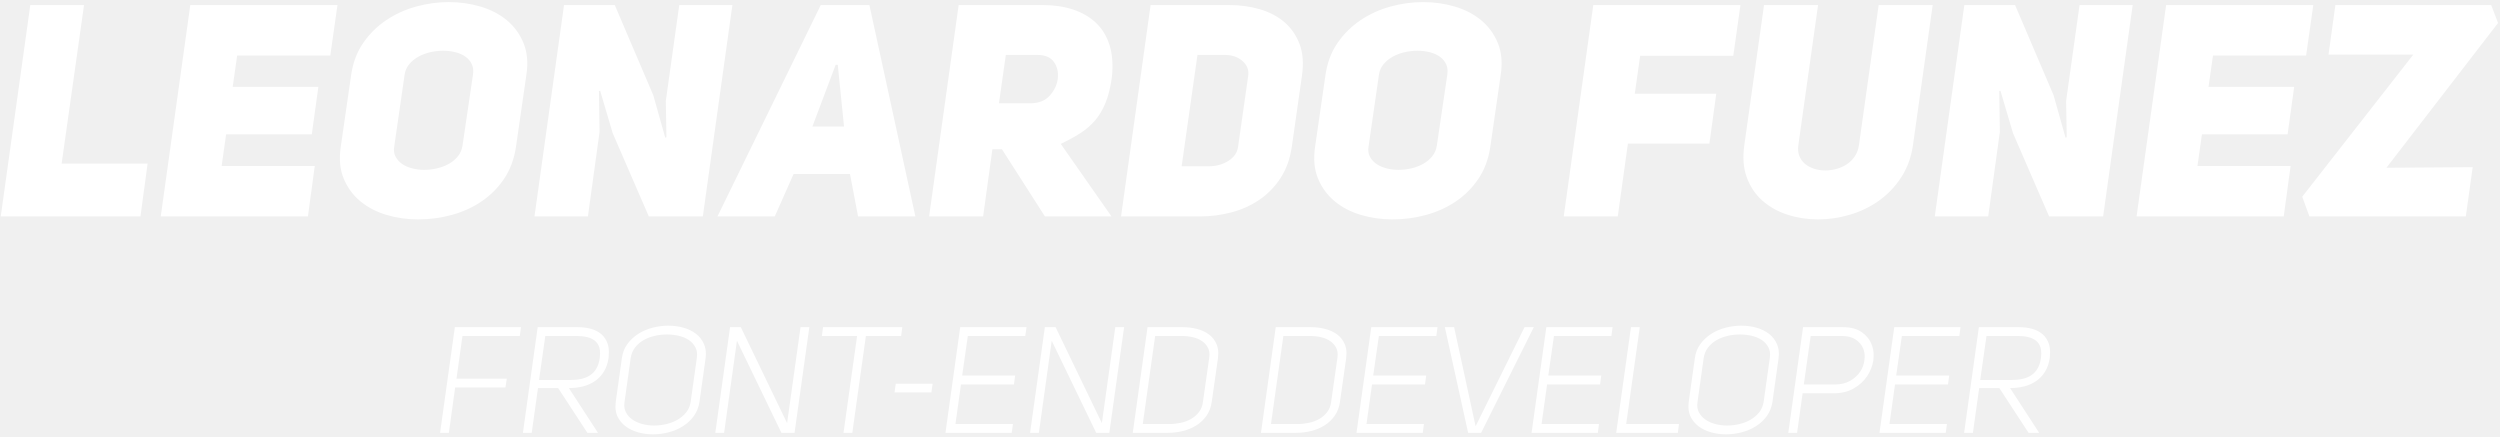
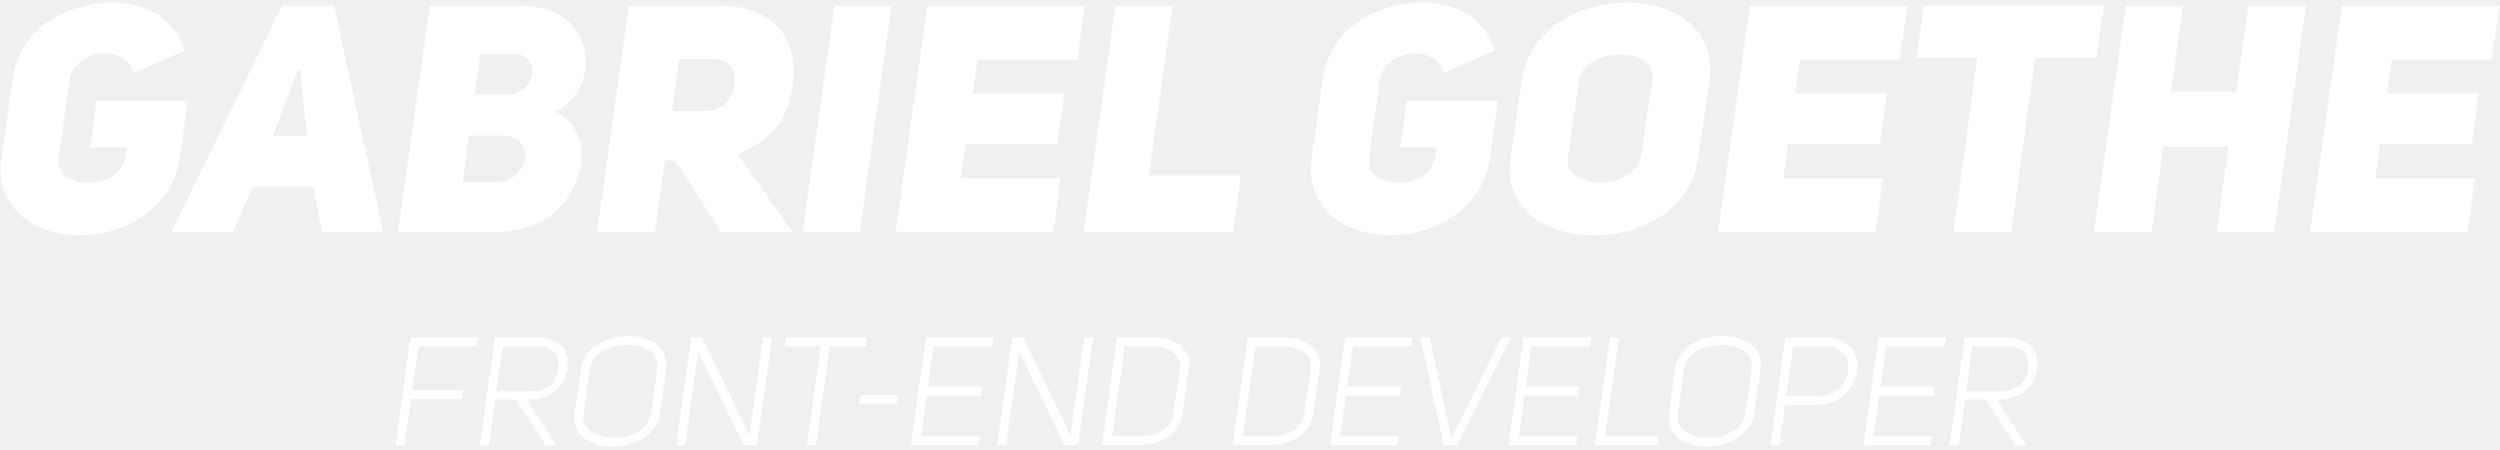
- <svg xmlns="http://www.w3.org/2000/svg" width="670px" height="117px" viewBox="0 0 670 117" version="1.1">
+ <svg xmlns="http://www.w3.org/2000/svg" width="657px" height="118px" viewBox="0 0 657 118" version="1.1">
  <defs />
  <g id="Page-1" stroke="none" stroke-width="1" fill="none" fill-rule="evenodd">
-     <g id="Artboard" transform="translate(-157, -227)" fill="#FFFFFF">
-       <g id="Group" transform="translate(157, 227)">
-         <path d="M8.12,1.36 L22.52,1.36 L16.52,43.84 L39.56,43.84 L37.64,58 L0.2,58 L8.12,1.36 Z M62.36,23.28 L85.32,23.28 L83.56,36 L60.6,36 L59.4,44.48 L84.36,44.48 L82.52,58 L43.08,58 L51,1.36 L90.44,1.36 L88.52,14.88 L63.56,14.88 L62.36,23.28 Z M94.12,20 C94.6,16.747 95.68,13.907 97.36,11.48 C99.04,9.053 101.093,7.027 103.52,5.4 C105.947,3.773 108.613,2.56 111.52,1.76 C114.427,0.96 117.347,0.56 120.28,0.56 C123.213,0.56 126.04,0.96 128.76,1.76 C131.48,2.56 133.827,3.773 135.8,5.4 C137.773,7.027 139.267,9.053 140.28,11.48 C141.293,13.907 141.56,16.747 141.08,20 L138.28,39.36 C137.8,42.613 136.747,45.453 135.12,47.88 C133.493,50.307 131.48,52.333 129.08,53.96 C126.68,55.587 124.013,56.8 121.08,57.6 C118.147,58.4 115.133,58.8 112.04,58.8 C109.107,58.8 106.293,58.4 103.6,57.6 C100.907,56.8 98.573,55.587 96.6,53.96 C94.627,52.333 93.133,50.307 92.12,47.88 C91.107,45.453 90.84,42.613 91.32,39.36 L94.12,20 Z M105.64,39.36 C105.48,40.373 105.613,41.267 106.04,42.04 C106.467,42.813 107.053,43.453 107.8,43.96 C108.547,44.467 109.44,44.853 110.48,45.12 C111.52,45.387 112.573,45.52 113.64,45.52 C114.813,45.52 115.973,45.387 117.12,45.12 C118.267,44.853 119.32,44.453 120.28,43.92 C121.24,43.387 122.053,42.707 122.72,41.88 C123.387,41.053 123.8,40.08 123.96,38.96 L126.76,20 C126.92,18.933 126.813,18 126.44,17.2 C126.067,16.4 125.507,15.733 124.76,15.2 C124.013,14.667 123.12,14.267 122.08,14 C121.04,13.733 119.933,13.6 118.76,13.6 C117.587,13.6 116.427,13.733 115.28,14 C114.133,14.267 113.08,14.667 112.12,15.2 C111.16,15.733 110.347,16.4 109.68,17.2 C109.013,18 108.6,18.933 108.44,20 L105.64,39.36 Z M151.16,1.36 L164.76,1.36 L175.08,25.52 L178.28,36.88 L178.6,36.8 L178.44,27.04 L182.04,1.36 L196.28,1.36 L188.36,58 L173.88,58 L164.2,35.68 L160.84,24.32 L160.52,24.4 L160.68,35.36 L157.56,58 L143.24,58 L151.16,1.36 Z M245.32,58 L229.96,58 L227.8,46.64 L212.68,46.64 L207.64,58 L192.28,58 L219.96,1.36 L233,1.36 L245.32,58 Z M226.2,33.92 L224.52,17.36 L223.96,17.36 L217.72,33.92 L226.2,33.92 Z M268.52,40 L265.96,40 L263.48,58 L249,58 L256.92,1.36 L279.56,1.36 C282.493,1.36 285.173,1.76 287.6,2.56 C290.027,3.36 292.08,4.56 293.76,6.16 C295.44,7.76 296.653,9.787 297.4,12.24 C298.147,14.693 298.333,17.573 297.96,20.88 C297.587,23.493 297.027,25.72 296.28,27.56 C295.533,29.4 294.6,30.973 293.48,32.28 C292.36,33.587 291.027,34.733 289.48,35.72 C287.933,36.707 286.2,37.653 284.28,38.56 L297.88,58 L280.04,58 L268.52,40 Z M276.12,27.68 C278.36,27.68 280.093,27 281.32,25.64 C282.547,24.28 283.267,22.773 283.48,21.12 C283.693,19.413 283.36,17.92 282.48,16.64 C281.6,15.36 280.093,14.72 277.96,14.72 L269.56,14.72 L267.72,27.68 L276.12,27.68 Z M329.56,1.36 C332.387,1.36 335.08,1.733 337.64,2.48 C340.2,3.227 342.387,4.373 344.2,5.92 C346.013,7.467 347.373,9.427 348.28,11.8 C349.187,14.173 349.4,17.013 348.92,20.32 L346.2,39.36 C345.72,42.613 344.707,45.413 343.16,47.76 C341.613,50.107 339.72,52.04 337.48,53.56 C335.24,55.08 332.747,56.2 330,56.92 C327.253,57.64 324.467,58 321.64,58 L300.44,58 L308.36,1.36 L329.56,1.36 Z M323.96,44.56 C325.933,44.56 327.68,44.08 329.2,43.12 C330.72,42.16 331.587,40.907 331.8,39.36 L334.52,20.32 C334.733,18.773 334.227,17.453 333,16.36 C331.773,15.267 330.173,14.72 328.2,14.72 L320.92,14.72 L316.68,44.56 L323.96,44.56 Z M355.24,20 C355.72,16.747 356.8,13.907 358.48,11.48 C360.16,9.053 362.213,7.027 364.64,5.4 C367.067,3.773 369.733,2.56 372.64,1.76 C375.547,0.96 378.467,0.56 381.4,0.56 C384.333,0.56 387.16,0.96 389.88,1.76 C392.6,2.56 394.947,3.773 396.92,5.4 C398.893,7.027 400.387,9.053 401.4,11.48 C402.413,13.907 402.68,16.747 402.2,20 L399.4,39.36 C398.92,42.613 397.867,45.453 396.24,47.88 C394.613,50.307 392.6,52.333 390.2,53.96 C387.8,55.587 385.133,56.8 382.2,57.6 C379.267,58.4 376.253,58.8 373.16,58.8 C370.227,58.8 367.413,58.4 364.72,57.6 C362.027,56.8 359.693,55.587 357.72,53.96 C355.747,52.333 354.253,50.307 353.24,47.88 C352.227,45.453 351.96,42.613 352.44,39.36 L355.24,20 Z M366.76,39.36 C366.6,40.373 366.733,41.267 367.16,42.04 C367.587,42.813 368.173,43.453 368.92,43.96 C369.667,44.467 370.56,44.853 371.6,45.12 C372.64,45.387 373.693,45.52 374.76,45.52 C375.933,45.52 377.093,45.387 378.24,45.12 C379.387,44.853 380.44,44.453 381.4,43.92 C382.36,43.387 383.173,42.707 383.84,41.88 C384.507,41.053 384.92,40.08 385.08,38.96 L387.88,20 C388.04,18.933 387.933,18 387.56,17.2 C387.187,16.4 386.627,15.733 385.88,15.2 C385.133,14.667 384.24,14.267 383.2,14 C382.16,13.733 381.053,13.6 379.88,13.6 C378.707,13.6 377.547,13.733 376.4,14 C375.253,14.267 374.2,14.667 373.24,15.2 C372.28,15.733 371.467,16.4 370.8,17.2 C370.133,18 369.72,18.933 369.56,20 L366.76,39.36 Z M438.12,25.12 L459.96,25.12 L458.12,38.48 L436.28,38.48 L433.56,58 L419.08,58 L427,1.36 L466.44,1.36 L464.52,14.96 L439.56,14.96 L438.12,25.12 Z M481.96,38.88 C481.8,40 481.893,40.987 482.24,41.84 C482.587,42.693 483.107,43.4 483.8,43.96 C484.493,44.52 485.307,44.947 486.24,45.24 C487.173,45.533 488.147,45.68 489.16,45.68 C490.227,45.68 491.267,45.533 492.28,45.24 C493.293,44.947 494.213,44.52 495.04,43.96 C495.867,43.4 496.56,42.693 497.12,41.84 C497.68,40.987 498.04,40 498.2,38.88 L503.48,1.36 L517.96,1.36 L512.68,38.88 C512.2,42.187 511.133,45.093 509.48,47.6 C507.827,50.107 505.827,52.187 503.48,53.84 C501.133,55.493 498.547,56.733 495.72,57.56 C492.893,58.387 490.067,58.8 487.24,58.8 C484.413,58.8 481.707,58.387 479.12,57.56 C476.533,56.733 474.293,55.493 472.4,53.84 C470.507,52.187 469.093,50.107 468.16,47.6 C467.227,45.093 467,42.187 467.48,38.88 L472.76,1.36 L487.24,1.36 L481.96,38.88 Z M526.44,1.36 L540.04,1.36 L550.36,25.52 L553.56,36.88 L553.88,36.8 L553.72,27.04 L557.32,1.36 L571.56,1.36 L563.64,58 L549.16,58 L539.48,35.68 L536.12,24.32 L535.8,24.4 L535.96,35.36 L532.84,58 L518.52,58 L526.44,1.36 Z M591.88,23.28 L614.84,23.28 L613.08,36 L590.12,36 L588.92,44.48 L613.88,44.48 L612.04,58 L572.6,58 L580.52,1.36 L619.96,1.36 L618.04,14.88 L593.08,14.88 L591.88,23.28 Z M667.64,1.36 L669.48,6.16 L639.56,44.96 L662.68,44.8 L660.84,58 L618.92,58 L617,52.72 L646.76,14.64 L624.04,14.64 L625.88,1.36 L667.64,1.36 Z" id="LEONARDO-FUNEZ" />
-         <path d="M123.94,90.04 L122.34,101.48 L135.82,101.48 L135.46,103.84 L121.98,103.84 L120.3,116 L117.94,116 L121.9,87.68 L139.62,87.68 L139.3,90.04 L123.94,90.04 Z M154.78,87.68 C156.113,87.68 157.327,87.833 158.42,88.14 C159.513,88.447 160.44,88.933 161.2,89.6 C161.96,90.267 162.513,91.12 162.86,92.16 C163.073,92.827 163.18,93.587 163.18,94.44 C163.18,94.92 163.153,95.413 163.1,95.92 C162.887,97.387 162.453,98.633 161.8,99.66 C161.147,100.687 160.347,101.52 159.4,102.16 C158.453,102.8 157.393,103.267 156.22,103.56 C155.047,103.853 153.82,104 152.54,104 L152.46,104 L160.26,116 L157.42,116 L149.58,104 L144.18,104 L142.5,116 L140.14,116 L144.1,87.68 L154.78,87.68 Z M152.82,101.84 C153.913,101.84 154.907,101.74 155.8,101.54 C156.693,101.34 157.48,101.013 158.16,100.56 C158.84,100.107 159.4,99.5 159.84,98.74 C160.28,97.98 160.58,97.04 160.74,95.92 C160.793,95.467 160.82,95.053 160.82,94.68 C160.82,94.093 160.753,93.573 160.62,93.12 C160.38,92.373 159.98,91.773 159.42,91.32 C158.86,90.867 158.16,90.54 157.32,90.34 C156.48,90.14 155.54,90.04 154.5,90.04 L146.14,90.04 L144.46,101.84 L152.82,101.84 Z M179.1,87.28 C180.513,87.28 181.867,87.46 183.16,87.82 C184.453,88.18 185.573,88.727 186.52,89.46 C187.467,90.193 188.18,91.107 188.66,92.2 C189.007,93 189.18,93.88 189.18,94.84 C189.18,95.213 189.153,95.6 189.1,96 L187.46,107.68 C187.247,109.12 186.747,110.387 185.96,111.48 C185.173,112.573 184.2,113.487 183.04,114.22 C181.88,114.953 180.6,115.5 179.2,115.86 C177.8,116.22 176.407,116.4 175.02,116.4 C173.607,116.4 172.26,116.22 170.98,115.86 C169.7,115.5 168.58,114.953 167.62,114.22 C166.66,113.487 165.927,112.573 165.42,111.48 C165.1,110.707 164.94,109.853 164.94,108.92 C164.94,108.52 164.967,108.107 165.02,107.68 L166.66,96 C166.847,94.56 167.34,93.293 168.14,92.2 C168.94,91.107 169.92,90.193 171.08,89.46 C172.24,88.727 173.513,88.18 174.9,87.82 C176.287,87.46 177.687,87.28 179.1,87.28 Z M167.3,108.56 C167.3,109.253 167.447,109.893 167.74,110.48 C168.14,111.253 168.72,111.907 169.48,112.44 C170.24,112.973 171.127,113.373 172.14,113.64 C173.153,113.907 174.22,114.04 175.34,114.04 C176.433,114.04 177.533,113.907 178.64,113.64 C179.747,113.373 180.753,112.973 181.66,112.44 C182.567,111.907 183.327,111.247 183.94,110.46 C184.553,109.673 184.94,108.747 185.1,107.68 L186.74,96 C186.793,95.68 186.82,95.373 186.82,95.08 C186.82,94.333 186.673,93.68 186.38,93.12 C185.98,92.32 185.393,91.66 184.62,91.14 C183.847,90.62 182.947,90.24 181.92,90 C180.893,89.76 179.82,89.64 178.7,89.64 C177.607,89.64 176.513,89.767 175.42,90.02 C174.327,90.273 173.333,90.66 172.44,91.18 C171.547,91.7 170.793,92.36 170.18,93.16 C169.567,93.96 169.18,94.907 169.02,96 L167.38,107.68 C167.327,107.973 167.3,108.267 167.3,108.56 Z M210.94,113.4 L214.54,87.68 L216.9,87.68 L212.94,116 L209.42,116 L197.5,91.32 L194.06,116 L191.7,116 L195.66,87.68 L198.54,87.68 L210.94,113.4 Z M241.5,90.04 L232.06,90.04 L228.42,116 L226.06,116 L229.7,90.04 L220.26,90.04 L220.58,87.68 L241.82,87.68 L241.5,90.04 Z M249.62,105.16 L239.74,105.16 L240.06,102.84 L249.94,102.84 L249.62,105.16 Z M257.86,100.64 L272.06,100.64 L271.74,103.04 L257.54,103.04 L256.06,113.64 L271.46,113.64 L271.14,116 L253.38,116 L257.34,87.68 L275.1,87.68 L274.78,90.04 L259.38,90.04 L257.86,100.64 Z M295.3,113.4 L298.9,87.68 L301.26,87.68 L297.3,116 L293.78,116 L281.86,91.32 L278.42,116 L276.06,116 L280.02,87.68 L282.9,87.68 L295.3,113.4 Z M316.98,87.68 C318.313,87.68 319.593,87.84 320.82,88.16 C322.047,88.48 323.107,88.973 324,89.64 C324.893,90.307 325.567,91.16 326.02,92.2 C326.34,92.947 326.5,93.787 326.5,94.72 C326.5,95.12 326.473,95.533 326.42,95.96 L324.74,107.76 C324.527,109.2 324.047,110.44 323.3,111.48 C322.553,112.52 321.64,113.373 320.56,114.04 C319.48,114.707 318.287,115.2 316.98,115.52 C315.673,115.84 314.353,116 313.02,116 L303.58,116 L307.54,87.68 L316.98,87.68 Z M313.34,113.64 C314.38,113.64 315.407,113.533 316.42,113.32 C317.433,113.107 318.36,112.76 319.2,112.28 C320.04,111.8 320.747,111.187 321.32,110.44 C321.893,109.693 322.247,108.8 322.38,107.76 L324.06,95.96 C324.113,95.64 324.14,95.333 324.14,95.04 C324.14,94.373 324.007,93.773 323.74,93.24 C323.367,92.493 322.827,91.88 322.12,91.4 C321.413,90.92 320.587,90.573 319.64,90.36 C318.693,90.147 317.7,90.04 316.66,90.04 L309.58,90.04 L306.26,113.64 L313.34,113.64 Z M351.34,87.68 C352.673,87.68 353.953,87.84 355.18,88.16 C356.407,88.48 357.467,88.973 358.36,89.64 C359.253,90.307 359.927,91.16 360.38,92.2 C360.7,92.947 360.86,93.787 360.86,94.72 C360.86,95.12 360.833,95.533 360.78,95.96 L359.1,107.76 C358.887,109.2 358.407,110.44 357.66,111.48 C356.913,112.52 356,113.373 354.92,114.04 C353.84,114.707 352.647,115.2 351.34,115.52 C350.033,115.84 348.713,116 347.38,116 L337.94,116 L341.9,87.68 L351.34,87.68 Z M347.7,113.64 C348.74,113.64 349.767,113.533 350.78,113.32 C351.793,113.107 352.72,112.76 353.56,112.28 C354.4,111.8 355.107,111.187 355.68,110.44 C356.253,109.693 356.607,108.8 356.74,107.76 L358.42,95.96 C358.473,95.64 358.5,95.333 358.5,95.04 C358.5,94.373 358.367,93.773 358.1,93.24 C357.727,92.493 357.187,91.88 356.48,91.4 C355.773,90.92 354.947,90.573 354,90.36 C353.053,90.147 352.06,90.04 351.02,90.04 L343.94,90.04 L340.62,113.64 L347.7,113.64 Z M368.02,100.64 L382.22,100.64 L381.9,103.04 L367.7,103.04 L366.22,113.64 L381.62,113.64 L381.3,116 L363.54,116 L367.5,87.68 L385.26,87.68 L384.94,90.04 L369.54,90.04 L368.02,100.64 Z M387.22,87.68 L389.7,87.68 L395.46,114.24 L408.58,87.68 L411.06,87.68 L396.94,116 L393.46,116 L387.22,87.68 Z M414.94,100.64 L429.14,100.64 L428.82,103.04 L414.62,103.04 L413.14,113.64 L428.54,113.64 L428.22,116 L410.46,116 L414.42,87.68 L432.18,87.68 L431.86,90.04 L416.46,90.04 L414.94,100.64 Z M433.14,116 L437.1,87.68 L439.46,87.68 L435.82,113.64 L449.98,113.64 L449.66,116 L433.14,116 Z M466.66,87.28 C468.073,87.28 469.427,87.46 470.72,87.82 C472.013,88.18 473.133,88.727 474.08,89.46 C475.027,90.193 475.74,91.107 476.22,92.2 C476.567,93 476.74,93.88 476.74,94.84 C476.74,95.213 476.713,95.6 476.66,96 L475.02,107.68 C474.807,109.12 474.307,110.387 473.52,111.48 C472.733,112.573 471.76,113.487 470.6,114.22 C469.44,114.953 468.16,115.5 466.76,115.86 C465.36,116.22 463.967,116.4 462.58,116.4 C461.167,116.4 459.82,116.22 458.54,115.86 C457.26,115.5 456.14,114.953 455.18,114.22 C454.22,113.487 453.487,112.573 452.98,111.48 C452.66,110.707 452.5,109.853 452.5,108.92 C452.5,108.52 452.527,108.107 452.58,107.68 L454.22,96 C454.407,94.56 454.9,93.293 455.7,92.2 C456.5,91.107 457.48,90.193 458.64,89.46 C459.8,88.727 461.073,88.18 462.46,87.82 C463.847,87.46 465.247,87.28 466.66,87.28 Z M454.86,108.56 C454.86,109.253 455.007,109.893 455.3,110.48 C455.7,111.253 456.28,111.907 457.04,112.44 C457.8,112.973 458.687,113.373 459.7,113.64 C460.713,113.907 461.78,114.04 462.9,114.04 C463.993,114.04 465.093,113.907 466.2,113.64 C467.307,113.373 468.313,112.973 469.22,112.44 C470.127,111.907 470.887,111.247 471.5,110.46 C472.113,109.673 472.5,108.747 472.66,107.68 L474.3,96 C474.353,95.68 474.38,95.373 474.38,95.08 C474.38,94.333 474.233,93.68 473.94,93.12 C473.54,92.32 472.953,91.66 472.18,91.14 C471.407,90.62 470.507,90.24 469.48,90 C468.453,89.76 467.38,89.64 466.26,89.64 C465.167,89.64 464.073,89.767 462.98,90.02 C461.887,90.273 460.893,90.66 460,91.18 C459.107,91.7 458.353,92.36 457.74,93.16 C457.127,93.96 456.74,94.907 456.58,96 L454.94,107.68 C454.887,107.973 454.86,108.267 454.86,108.56 Z M493.9,87.68 C495.98,87.68 497.653,88.12 498.92,89 C500.187,89.88 501.073,90.973 501.58,92.28 C501.953,93.187 502.14,94.147 502.14,95.16 C502.14,95.613 502.113,96.08 502.06,96.56 C501.82,98.08 501.267,99.493 500.4,100.8 C499.533,102.107 498.347,103.2 496.84,104.08 C495.333,104.96 493.54,105.4 491.46,105.4 L483.1,105.4 L481.62,116 L479.26,116 L483.22,87.68 L493.9,87.68 Z M491.74,103.04 C493.313,103.04 494.667,102.72 495.8,102.08 C496.933,101.44 497.827,100.64 498.48,99.68 C499.133,98.72 499.527,97.68 499.66,96.56 C499.713,96.24 499.74,95.933 499.74,95.64 C499.74,94.84 499.607,94.093 499.34,93.4 C498.94,92.44 498.267,91.64 497.32,91 C496.373,90.36 495.127,90.04 493.58,90.04 L485.26,90.04 L483.42,103.04 L491.74,103.04 Z M508.18,100.64 L522.38,100.64 L522.06,103.04 L507.86,103.04 L506.38,113.64 L521.78,113.64 L521.46,116 L503.7,116 L507.66,87.68 L525.42,87.68 L525.1,90.04 L509.7,90.04 L508.18,100.64 Z M541.02,87.68 C542.353,87.68 543.567,87.833 544.66,88.14 C545.753,88.447 546.68,88.933 547.44,89.6 C548.2,90.267 548.753,91.12 549.1,92.16 C549.313,92.827 549.42,93.587 549.42,94.44 C549.42,94.92 549.393,95.413 549.34,95.92 C549.127,97.387 548.693,98.633 548.04,99.66 C547.387,100.687 546.587,101.52 545.64,102.16 C544.693,102.8 543.633,103.267 542.46,103.56 C541.287,103.853 540.06,104 538.78,104 L538.7,104 L546.5,116 L543.66,116 L535.82,104 L530.42,104 L528.74,116 L526.38,116 L530.34,87.68 L541.02,87.68 Z M539.06,101.84 C540.153,101.84 541.147,101.74 542.04,101.54 C542.933,101.34 543.72,101.013 544.4,100.56 C545.08,100.107 545.64,99.5 546.08,98.74 C546.52,97.98 546.82,97.04 546.98,95.92 C547.033,95.467 547.06,95.053 547.06,94.68 C547.06,94.093 546.993,93.573 546.86,93.12 C546.62,92.373 546.22,91.773 545.66,91.32 C545.1,90.867 544.4,90.54 543.56,90.34 C542.72,90.14 541.78,90.04 540.74,90.04 L532.38,90.04 L530.7,101.84 L539.06,101.84 Z" id="FRONT-END-DEVELOPER" />
+     <g id="Artboard" transform="translate(-37, -44)" fill="#FFFFFF">
+       <g id="logo" transform="translate(37, 44)">
+         <path d="M109.94,91.04 L108.34,102.48 L121.82,102.48 L121.46,104.84 L107.98,104.84 L106.3,117 L103.94,117 L107.9,88.68 L125.62,88.68 L125.3,91.04 L109.94,91.04 Z M140.78,88.68 C142.113,88.68 143.327,88.833 144.42,89.14 C145.513,89.447 146.44,89.933 147.2,90.6 C147.96,91.267 148.513,92.12 148.86,93.16 C149.073,93.827 149.18,94.587 149.18,95.44 C149.18,95.92 149.153,96.413 149.1,96.92 C148.887,98.387 148.453,99.633 147.8,100.66 C147.147,101.687 146.347,102.52 145.4,103.16 C144.453,103.8 143.393,104.267 142.22,104.56 C141.047,104.853 139.82,105 138.54,105 L138.46,105 L146.26,117 L143.42,117 L135.58,105 L130.18,105 L128.5,117 L126.14,117 L130.1,88.68 L140.78,88.68 Z M138.82,102.84 C139.913,102.84 140.907,102.74 141.8,102.54 C142.693,102.34 143.48,102.013 144.16,101.56 C144.84,101.107 145.4,100.5 145.84,99.74 C146.28,98.98 146.58,98.04 146.74,96.92 C146.793,96.467 146.82,96.053 146.82,95.68 C146.82,95.093 146.753,94.573 146.62,94.12 C146.38,93.373 145.98,92.773 145.42,92.32 C144.86,91.867 144.16,91.54 143.32,91.34 C142.48,91.14 141.54,91.04 140.5,91.04 L132.14,91.04 L130.46,102.84 L138.82,102.84 Z M165.1,88.28 C166.513,88.28 167.867,88.46 169.16,88.82 C170.453,89.18 171.573,89.727 172.52,90.46 C173.467,91.193 174.18,92.107 174.66,93.2 C175.007,94 175.18,94.88 175.18,95.84 C175.18,96.213 175.153,96.6 175.1,97 L173.46,108.68 C173.247,110.12 172.747,111.387 171.96,112.48 C171.173,113.573 170.2,114.487 169.04,115.22 C167.88,115.953 166.6,116.5 165.2,116.86 C163.8,117.22 162.407,117.4 161.02,117.4 C159.607,117.4 158.26,117.22 156.98,116.86 C155.7,116.5 154.58,115.953 153.62,115.22 C152.66,114.487 151.927,113.573 151.42,112.48 C151.1,111.707 150.94,110.853 150.94,109.92 C150.94,109.52 150.967,109.107 151.02,108.68 L152.66,97 C152.847,95.56 153.34,94.293 154.14,93.2 C154.94,92.107 155.92,91.193 157.08,90.46 C158.24,89.727 159.513,89.18 160.9,88.82 C162.287,88.46 163.687,88.28 165.1,88.28 Z M153.3,109.56 C153.3,110.253 153.447,110.893 153.74,111.48 C154.14,112.253 154.72,112.907 155.48,113.44 C156.24,113.973 157.127,114.373 158.14,114.64 C159.153,114.907 160.22,115.04 161.34,115.04 C162.433,115.04 163.533,114.907 164.64,114.64 C165.747,114.373 166.753,113.973 167.66,113.44 C168.567,112.907 169.327,112.247 169.94,111.46 C170.553,110.673 170.94,109.747 171.1,108.68 L172.74,97 C172.793,96.68 172.82,96.373 172.82,96.08 C172.82,95.333 172.673,94.68 172.38,94.12 C171.98,93.32 171.393,92.66 170.62,92.14 C169.847,91.62 168.947,91.24 167.92,91 C166.893,90.76 165.82,90.64 164.7,90.64 C163.607,90.64 162.513,90.767 161.42,91.02 C160.327,91.273 159.333,91.66 158.44,92.18 C157.547,92.7 156.793,93.36 156.18,94.16 C155.567,94.96 155.18,95.907 155.02,97 L153.38,108.68 C153.327,108.973 153.3,109.267 153.3,109.56 Z M196.94,114.4 L200.54,88.68 L202.9,88.68 L198.94,117 L195.42,117 L183.5,92.32 L180.06,117 L177.7,117 L181.66,88.68 L184.54,88.68 L196.94,114.4 Z M227.5,91.04 L218.06,91.04 L214.42,117 L212.06,117 L215.7,91.04 L206.26,91.04 L206.58,88.68 L227.82,88.68 L227.5,91.04 Z M235.62,106.16 L225.74,106.16 L226.06,103.84 L235.94,103.84 L235.62,106.16 Z M243.86,101.64 L258.06,101.64 L257.74,104.04 L243.54,104.04 L242.06,114.64 L257.46,114.64 L257.14,117 L239.38,117 L243.34,88.68 L261.1,88.68 L260.78,91.04 L245.38,91.04 L243.86,101.64 Z M281.3,114.4 L284.9,88.68 L287.26,88.68 L283.3,117 L279.78,117 L267.86,92.32 L264.42,117 L262.06,117 L266.02,88.68 L268.9,88.68 L281.3,114.4 Z M302.98,88.68 C304.313,88.68 305.593,88.84 306.82,89.16 C308.047,89.48 309.107,89.973 310,90.64 C310.893,91.307 311.567,92.16 312.02,93.2 C312.34,93.947 312.5,94.787 312.5,95.72 C312.5,96.12 312.473,96.533 312.42,96.96 L310.74,108.76 C310.527,110.2 310.047,111.44 309.3,112.48 C308.553,113.52 307.64,114.373 306.56,115.04 C305.48,115.707 304.287,116.2 302.98,116.52 C301.673,116.84 300.353,117 299.02,117 L289.58,117 L293.54,88.68 L302.98,88.68 Z M299.34,114.64 C300.38,114.64 301.407,114.533 302.42,114.32 C303.433,114.107 304.36,113.76 305.2,113.28 C306.04,112.8 306.747,112.187 307.32,111.44 C307.893,110.693 308.247,109.8 308.38,108.76 L310.06,96.96 C310.113,96.64 310.14,96.333 310.14,96.04 C310.14,95.373 310.007,94.773 309.74,94.24 C309.367,93.493 308.827,92.88 308.12,92.4 C307.413,91.92 306.587,91.573 305.64,91.36 C304.693,91.147 303.7,91.04 302.66,91.04 L295.58,91.04 L292.26,114.64 L299.34,114.64 Z M337.34,88.68 C338.673,88.68 339.953,88.84 341.18,89.16 C342.407,89.48 343.467,89.973 344.36,90.64 C345.253,91.307 345.927,92.16 346.38,93.2 C346.7,93.947 346.86,94.787 346.86,95.72 C346.86,96.12 346.833,96.533 346.78,96.96 L345.1,108.76 C344.887,110.2 344.407,111.44 343.66,112.48 C342.913,113.52 342,114.373 340.92,115.04 C339.84,115.707 338.647,116.2 337.34,116.52 C336.033,116.84 334.713,117 333.38,117 L323.94,117 L327.9,88.68 L337.34,88.68 Z M333.7,114.64 C334.74,114.64 335.767,114.533 336.78,114.32 C337.793,114.107 338.72,113.76 339.56,113.28 C340.4,112.8 341.107,112.187 341.68,111.44 C342.253,110.693 342.607,109.8 342.74,108.76 L344.42,96.96 C344.473,96.64 344.5,96.333 344.5,96.04 C344.5,95.373 344.367,94.773 344.1,94.24 C343.727,93.493 343.187,92.88 342.48,92.4 C341.773,91.92 340.947,91.573 340,91.36 C339.053,91.147 338.06,91.04 337.02,91.04 L329.94,91.04 L326.62,114.64 L333.7,114.64 Z M354.02,101.64 L368.22,101.64 L367.9,104.04 L353.7,104.04 L352.22,114.64 L367.62,114.64 L367.3,117 L349.54,117 L353.5,88.68 L371.26,88.68 L370.94,91.04 L355.54,91.04 L354.02,101.64 Z M373.22,88.68 L375.7,88.68 L381.46,115.24 L394.58,88.68 L397.06,88.68 L382.94,117 L379.46,117 L373.22,88.68 Z M400.94,101.64 L415.14,101.64 L414.82,104.04 L400.62,104.04 L399.14,114.64 L414.54,114.64 L414.22,117 L396.46,117 L400.42,88.68 L418.18,88.68 L417.86,91.04 L402.46,91.04 L400.94,101.64 Z M419.14,117 L423.1,88.68 L425.46,88.68 L421.82,114.64 L435.98,114.64 L435.66,117 L419.14,117 Z M452.66,88.28 C454.073,88.28 455.427,88.46 456.72,88.82 C458.013,89.18 459.133,89.727 460.08,90.46 C461.027,91.193 461.74,92.107 462.22,93.2 C462.567,94 462.74,94.88 462.74,95.84 C462.74,96.213 462.713,96.6 462.66,97 L461.02,108.68 C460.807,110.12 460.307,111.387 459.52,112.48 C458.733,113.573 457.76,114.487 456.6,115.22 C455.44,115.953 454.16,116.5 452.76,116.86 C451.36,117.22 449.967,117.4 448.58,117.4 C447.167,117.4 445.82,117.22 444.54,116.86 C443.26,116.5 442.14,115.953 441.18,115.22 C440.22,114.487 439.487,113.573 438.98,112.48 C438.66,111.707 438.5,110.853 438.5,109.92 C438.5,109.52 438.527,109.107 438.58,108.68 L440.22,97 C440.407,95.56 440.9,94.293 441.7,93.2 C442.5,92.107 443.48,91.193 444.64,90.46 C445.8,89.727 447.073,89.18 448.46,88.82 C449.847,88.46 451.247,88.28 452.66,88.28 Z M440.86,109.56 C440.86,110.253 441.007,110.893 441.3,111.48 C441.7,112.253 442.28,112.907 443.04,113.44 C443.8,113.973 444.687,114.373 445.7,114.64 C446.713,114.907 447.78,115.04 448.9,115.04 C449.993,115.04 451.093,114.907 452.2,114.64 C453.307,114.373 454.313,113.973 455.22,113.44 C456.127,112.907 456.887,112.247 457.5,111.46 C458.113,110.673 458.5,109.747 458.66,108.68 L460.3,97 C460.353,96.68 460.38,96.373 460.38,96.08 C460.38,95.333 460.233,94.68 459.94,94.12 C459.54,93.32 458.953,92.66 458.18,92.14 C457.407,91.62 456.507,91.24 455.48,91 C454.453,90.76 453.38,90.64 452.26,90.64 C451.167,90.64 450.073,90.767 448.98,91.02 C447.887,91.273 446.893,91.66 446,92.18 C445.107,92.7 444.353,93.36 443.74,94.16 C443.127,94.96 442.74,95.907 442.58,97 L440.94,108.68 C440.887,108.973 440.86,109.267 440.86,109.56 Z M479.9,88.68 C481.98,88.68 483.653,89.12 484.92,90 C486.187,90.88 487.073,91.973 487.58,93.28 C487.953,94.187 488.14,95.147 488.14,96.16 C488.14,96.613 488.113,97.08 488.06,97.56 C487.82,99.08 487.267,100.493 486.4,101.8 C485.533,103.107 484.347,104.2 482.84,105.08 C481.333,105.96 479.54,106.4 477.46,106.4 L469.1,106.4 L467.62,117 L465.26,117 L469.22,88.68 L479.9,88.68 Z M477.74,104.04 C479.313,104.04 480.667,103.72 481.8,103.08 C482.933,102.44 483.827,101.64 484.48,100.68 C485.133,99.72 485.527,98.68 485.66,97.56 C485.713,97.24 485.74,96.933 485.74,96.64 C485.74,95.84 485.607,95.093 485.34,94.4 C484.94,93.44 484.267,92.64 483.32,92 C482.373,91.36 481.127,91.04 479.58,91.04 L471.26,91.04 L469.42,104.04 L477.74,104.04 Z M494.18,101.64 L508.38,101.64 L508.06,104.04 L493.86,104.04 L492.38,114.64 L507.78,114.64 L507.46,117 L489.7,117 L493.66,88.68 L511.42,88.68 L511.1,91.04 L495.7,91.04 L494.18,101.64 Z M527.02,88.68 C528.353,88.68 529.567,88.833 530.66,89.14 C531.753,89.447 532.68,89.933 533.44,90.6 C534.2,91.267 534.753,92.12 535.1,93.16 C535.313,93.827 535.42,94.587 535.42,95.44 C535.42,95.92 535.393,96.413 535.34,96.92 C535.127,98.387 534.693,99.633 534.04,100.66 C533.387,101.687 532.587,102.52 531.64,103.16 C530.693,103.8 529.633,104.267 528.46,104.56 C527.287,104.853 526.06,105 524.78,105 L524.7,105 L532.5,117 L529.66,117 L521.82,105 L516.42,105 L514.74,117 L512.38,117 L516.34,88.68 L527.02,88.68 Z M525.06,102.84 C526.153,102.84 527.147,102.74 528.04,102.54 C528.933,102.34 529.72,102.013 530.4,101.56 C531.08,101.107 531.64,100.5 532.08,99.74 C532.52,98.98 532.82,98.04 532.98,96.92 C533.033,96.467 533.06,96.053 533.06,95.68 C533.06,95.093 532.993,94.573 532.86,94.12 C532.62,93.373 532.22,92.773 531.66,92.32 C531.1,91.867 530.4,91.54 529.56,91.34 C528.72,91.14 527.78,91.04 526.74,91.04 L518.38,91.04 L516.7,102.84 L525.06,102.84 Z" id="FRONT-END-DEVELOPER" fill-rule="nonzero" />
+         <path d="M35.044,19.168 C34.596,17.376 33.658,16.074 32.23,15.262 C30.802,14.45 29.248,14.044 27.568,14.044 C26.504,14.044 25.454,14.198 24.418,14.506 C23.382,14.814 22.444,15.262 21.604,15.85 C20.764,16.438 20.05,17.152 19.462,17.992 C18.874,18.832 18.496,19.784 18.328,20.848 L15.472,41.26 C15.192,43.556 15.85,45.264 17.446,46.384 C19.042,47.504 20.96,48.064 23.2,48.064 C24.264,48.064 25.342,47.924 26.434,47.644 C27.526,47.364 28.52,46.944 29.416,46.384 C30.312,45.824 31.068,45.11 31.684,44.242 C32.3,43.374 32.692,42.38 32.86,41.26 L33.196,38.74 L23.704,38.74 L25.384,26.476 L49.324,26.476 L47.308,41.26 C46.804,44.676 45.712,47.672 44.032,50.248 C42.352,52.824 40.294,54.966 37.858,56.674 C35.422,58.382 32.734,59.67 29.794,60.538 C26.854,61.406 23.9,61.84 20.932,61.84 C17.964,61.84 15.15,61.406 12.49,60.538 C9.83,59.67 7.52,58.382 5.56,56.674 C3.6,54.966 2.13,52.824 1.15,50.248 C0.17,47.672 -0.068,44.676 0.436,41.26 L3.292,20.848 C3.796,17.376 4.888,14.38 6.568,11.86 C8.248,9.34 10.306,7.254 12.742,5.602 C15.178,3.95 17.852,2.718 20.764,1.906 C23.676,1.094 26.616,0.688 29.584,0.688 C31.488,0.688 33.42,0.898 35.38,1.318 C37.34,1.738 39.174,2.452 40.882,3.46 C42.59,4.468 44.116,5.784 45.46,7.408 C46.804,9.032 47.812,11.02 48.484,13.372 L35.044,19.168 Z M100.732,61 L84.604,61 L82.336,49.072 L66.46,49.072 L61.168,61 L45.04,61 L74.104,1.528 L87.796,1.528 L100.732,61 Z M80.656,35.716 L78.892,18.328 L78.304,18.328 L71.752,35.716 L80.656,35.716 Z M153.568,19.672 C153.456,20.344 153.218,21.128 152.854,22.024 C152.49,22.92 151.986,23.816 151.342,24.712 C150.698,25.608 149.942,26.462 149.074,27.274 C148.206,28.086 147.184,28.772 146.008,29.332 C147.912,30.34 149.368,31.544 150.376,32.944 C151.384,34.344 152.084,35.8 152.476,37.312 C152.868,38.824 152.994,40.308 152.854,41.764 C152.714,43.22 152.476,44.508 152.14,45.628 C150.684,50.444 148.094,54.21 144.37,56.926 C140.646,59.642 135.48,61 128.872,61 L104.596,61 L112.912,1.528 L136.768,1.528 C139.624,1.528 142.186,1.948 144.454,2.788 C146.722,3.628 148.612,4.818 150.124,6.358 C151.636,7.898 152.714,9.788 153.358,12.028 C154.002,14.268 154.072,16.816 153.568,19.672 Z M133.492,24.796 C135.34,24.796 136.81,24.25 137.902,23.158 C138.994,22.066 139.638,20.848 139.834,19.504 C140.03,18.16 139.75,16.942 138.994,15.85 C138.238,14.758 136.908,14.212 135.004,14.212 L126.268,14.212 L124.756,24.796 L133.492,24.796 Z M130.3,47.812 C132.54,47.812 134.318,47.182 135.634,45.922 C136.95,44.662 137.706,43.262 137.902,41.722 C138.098,40.182 137.72,38.782 136.768,37.522 C135.816,36.262 134.22,35.632 131.98,35.632 L123.244,35.632 L121.564,47.812 L130.3,47.812 Z M177.424,42.1 L174.736,42.1 L172.132,61 L156.928,61 L165.244,1.528 L189.016,1.528 C192.096,1.528 194.91,1.948 197.458,2.788 C200.006,3.628 202.162,4.888 203.926,6.568 C205.69,8.248 206.964,10.376 207.748,12.952 C208.532,15.528 208.728,18.552 208.336,22.024 C207.944,24.768 207.356,27.106 206.572,29.038 C205.788,30.97 204.808,32.622 203.632,33.994 C202.456,35.366 201.056,36.57 199.432,37.606 C197.808,38.642 195.988,39.636 193.972,40.588 L208.252,61 L189.52,61 L177.424,42.1 Z M185.404,29.164 C187.756,29.164 189.576,28.45 190.864,27.022 C192.152,25.594 192.908,24.012 193.132,22.276 C193.356,20.484 193.006,18.916 192.082,17.572 C191.158,16.228 189.576,15.556 187.336,15.556 L178.516,15.556 L176.584,29.164 L185.404,29.164 Z M225.976,61 L210.94,61 L219.256,1.528 L234.292,1.528 L225.976,61 Z M255.628,24.544 L279.736,24.544 L277.888,37.9 L253.78,37.9 L252.52,46.804 L278.728,46.804 L276.796,61 L235.384,61 L243.7,1.528 L285.112,1.528 L283.096,15.724 L256.888,15.724 L255.628,24.544 Z M293.092,1.528 L308.212,1.528 L301.912,46.132 L326.104,46.132 L324.088,61 L284.776,61 L293.092,1.528 Z M379.36,19.168 C378.912,17.376 377.974,16.074 376.546,15.262 C375.118,14.45 373.564,14.044 371.884,14.044 C370.82,14.044 369.77,14.198 368.734,14.506 C367.698,14.814 366.76,15.262 365.92,15.85 C365.08,16.438 364.366,17.152 363.778,17.992 C363.19,18.832 362.812,19.784 362.644,20.848 L359.788,41.26 C359.508,43.556 360.166,45.264 361.762,46.384 C363.358,47.504 365.276,48.064 367.516,48.064 C368.58,48.064 369.658,47.924 370.75,47.644 C371.842,47.364 372.836,46.944 373.732,46.384 C374.628,45.824 375.384,45.11 376,44.242 C376.616,43.374 377.008,42.38 377.176,41.26 L377.512,38.74 L368.02,38.74 L369.7,26.476 L393.64,26.476 L391.624,41.26 C391.12,44.676 390.028,47.672 388.348,50.248 C386.668,52.824 384.61,54.966 382.174,56.674 C379.738,58.382 377.05,59.67 374.11,60.538 C371.17,61.406 368.216,61.84 365.248,61.84 C362.28,61.84 359.466,61.406 356.806,60.538 C354.146,59.67 351.836,58.382 349.876,56.674 C347.916,54.966 346.446,52.824 345.466,50.248 C344.486,47.672 344.248,44.676 344.752,41.26 L347.608,20.848 C348.112,17.376 349.204,14.38 350.884,11.86 C352.564,9.34 354.622,7.254 357.058,5.602 C359.494,3.95 362.168,2.718 365.08,1.906 C367.992,1.094 370.932,0.688 373.9,0.688 C375.804,0.688 377.736,0.898 379.696,1.318 C381.656,1.738 383.49,2.452 385.198,3.46 C386.906,4.468 388.432,5.784 389.776,7.408 C391.12,9.032 392.128,11.02 392.8,13.372 L379.36,19.168 Z M399.94,21.1 C400.444,17.684 401.578,14.702 403.342,12.154 C405.106,9.606 407.262,7.478 409.81,5.77 C412.358,4.062 415.158,2.788 418.21,1.948 C421.262,1.108 424.328,0.688 427.408,0.688 C430.488,0.688 433.456,1.108 436.312,1.948 C439.168,2.788 441.632,4.062 443.704,5.77 C445.776,7.478 447.344,9.606 448.408,12.154 C449.472,14.702 449.752,17.684 449.248,21.1 L446.308,41.428 C445.804,44.844 444.698,47.826 442.99,50.374 C441.282,52.922 439.168,55.05 436.648,56.758 C434.128,58.466 431.328,59.74 428.248,60.58 C425.168,61.42 422.004,61.84 418.756,61.84 C415.676,61.84 412.722,61.42 409.894,60.58 C407.066,59.74 404.616,58.466 402.544,56.758 C400.472,55.05 398.904,52.922 397.84,50.374 C396.776,47.826 396.496,44.844 397,41.428 L399.94,21.1 Z M412.036,41.428 C411.868,42.492 412.008,43.43 412.456,44.242 C412.904,45.054 413.52,45.726 414.304,46.258 C415.088,46.79 416.026,47.196 417.118,47.476 C418.21,47.756 419.316,47.896 420.436,47.896 C421.668,47.896 422.886,47.756 424.09,47.476 C425.294,47.196 426.4,46.776 427.408,46.216 C428.416,45.656 429.27,44.942 429.97,44.074 C430.67,43.206 431.104,42.184 431.272,41.008 L434.212,21.1 C434.38,19.98 434.268,19 433.876,18.16 C433.484,17.32 432.896,16.62 432.112,16.06 C431.328,15.5 430.39,15.08 429.298,14.8 C428.206,14.52 427.044,14.38 425.812,14.38 C424.58,14.38 423.362,14.52 422.158,14.8 C420.954,15.08 419.848,15.5 418.84,16.06 C417.832,16.62 416.978,17.32 416.278,18.16 C415.578,19 415.144,19.98 414.976,21.1 L412.036,41.428 Z M471.76,24.544 L495.868,24.544 L494.02,37.9 L469.912,37.9 L468.652,46.804 L494.86,46.804 L492.928,61 L451.516,61 L459.832,1.528 L501.244,1.528 L499.228,15.724 L473.02,15.724 L471.76,24.544 Z M534.844,15.22 L528.544,61 L513.34,61 L519.64,15.22 L503.596,15.22 L505.612,1.444 L552.904,1.444 L550.888,15.22 L534.844,15.22 Z M565.42,61 L550.3,61 L558.616,1.528 L573.736,1.528 L570.544,24.04 L587.68,24.04 L590.872,1.528 L605.992,1.528 L597.676,61 L582.556,61 L585.664,38.572 L568.528,38.572 L565.42,61 Z M627.328,24.544 L651.436,24.544 L649.588,37.9 L625.48,37.9 L624.22,46.804 L650.428,46.804 L648.496,61 L607.084,61 L615.4,1.528 L656.812,1.528 L654.796,15.724 L628.588,15.724 L627.328,24.544 Z" id="GABRIEL-GOETHE" />
      </g>
    </g>
  </g>
</svg>
